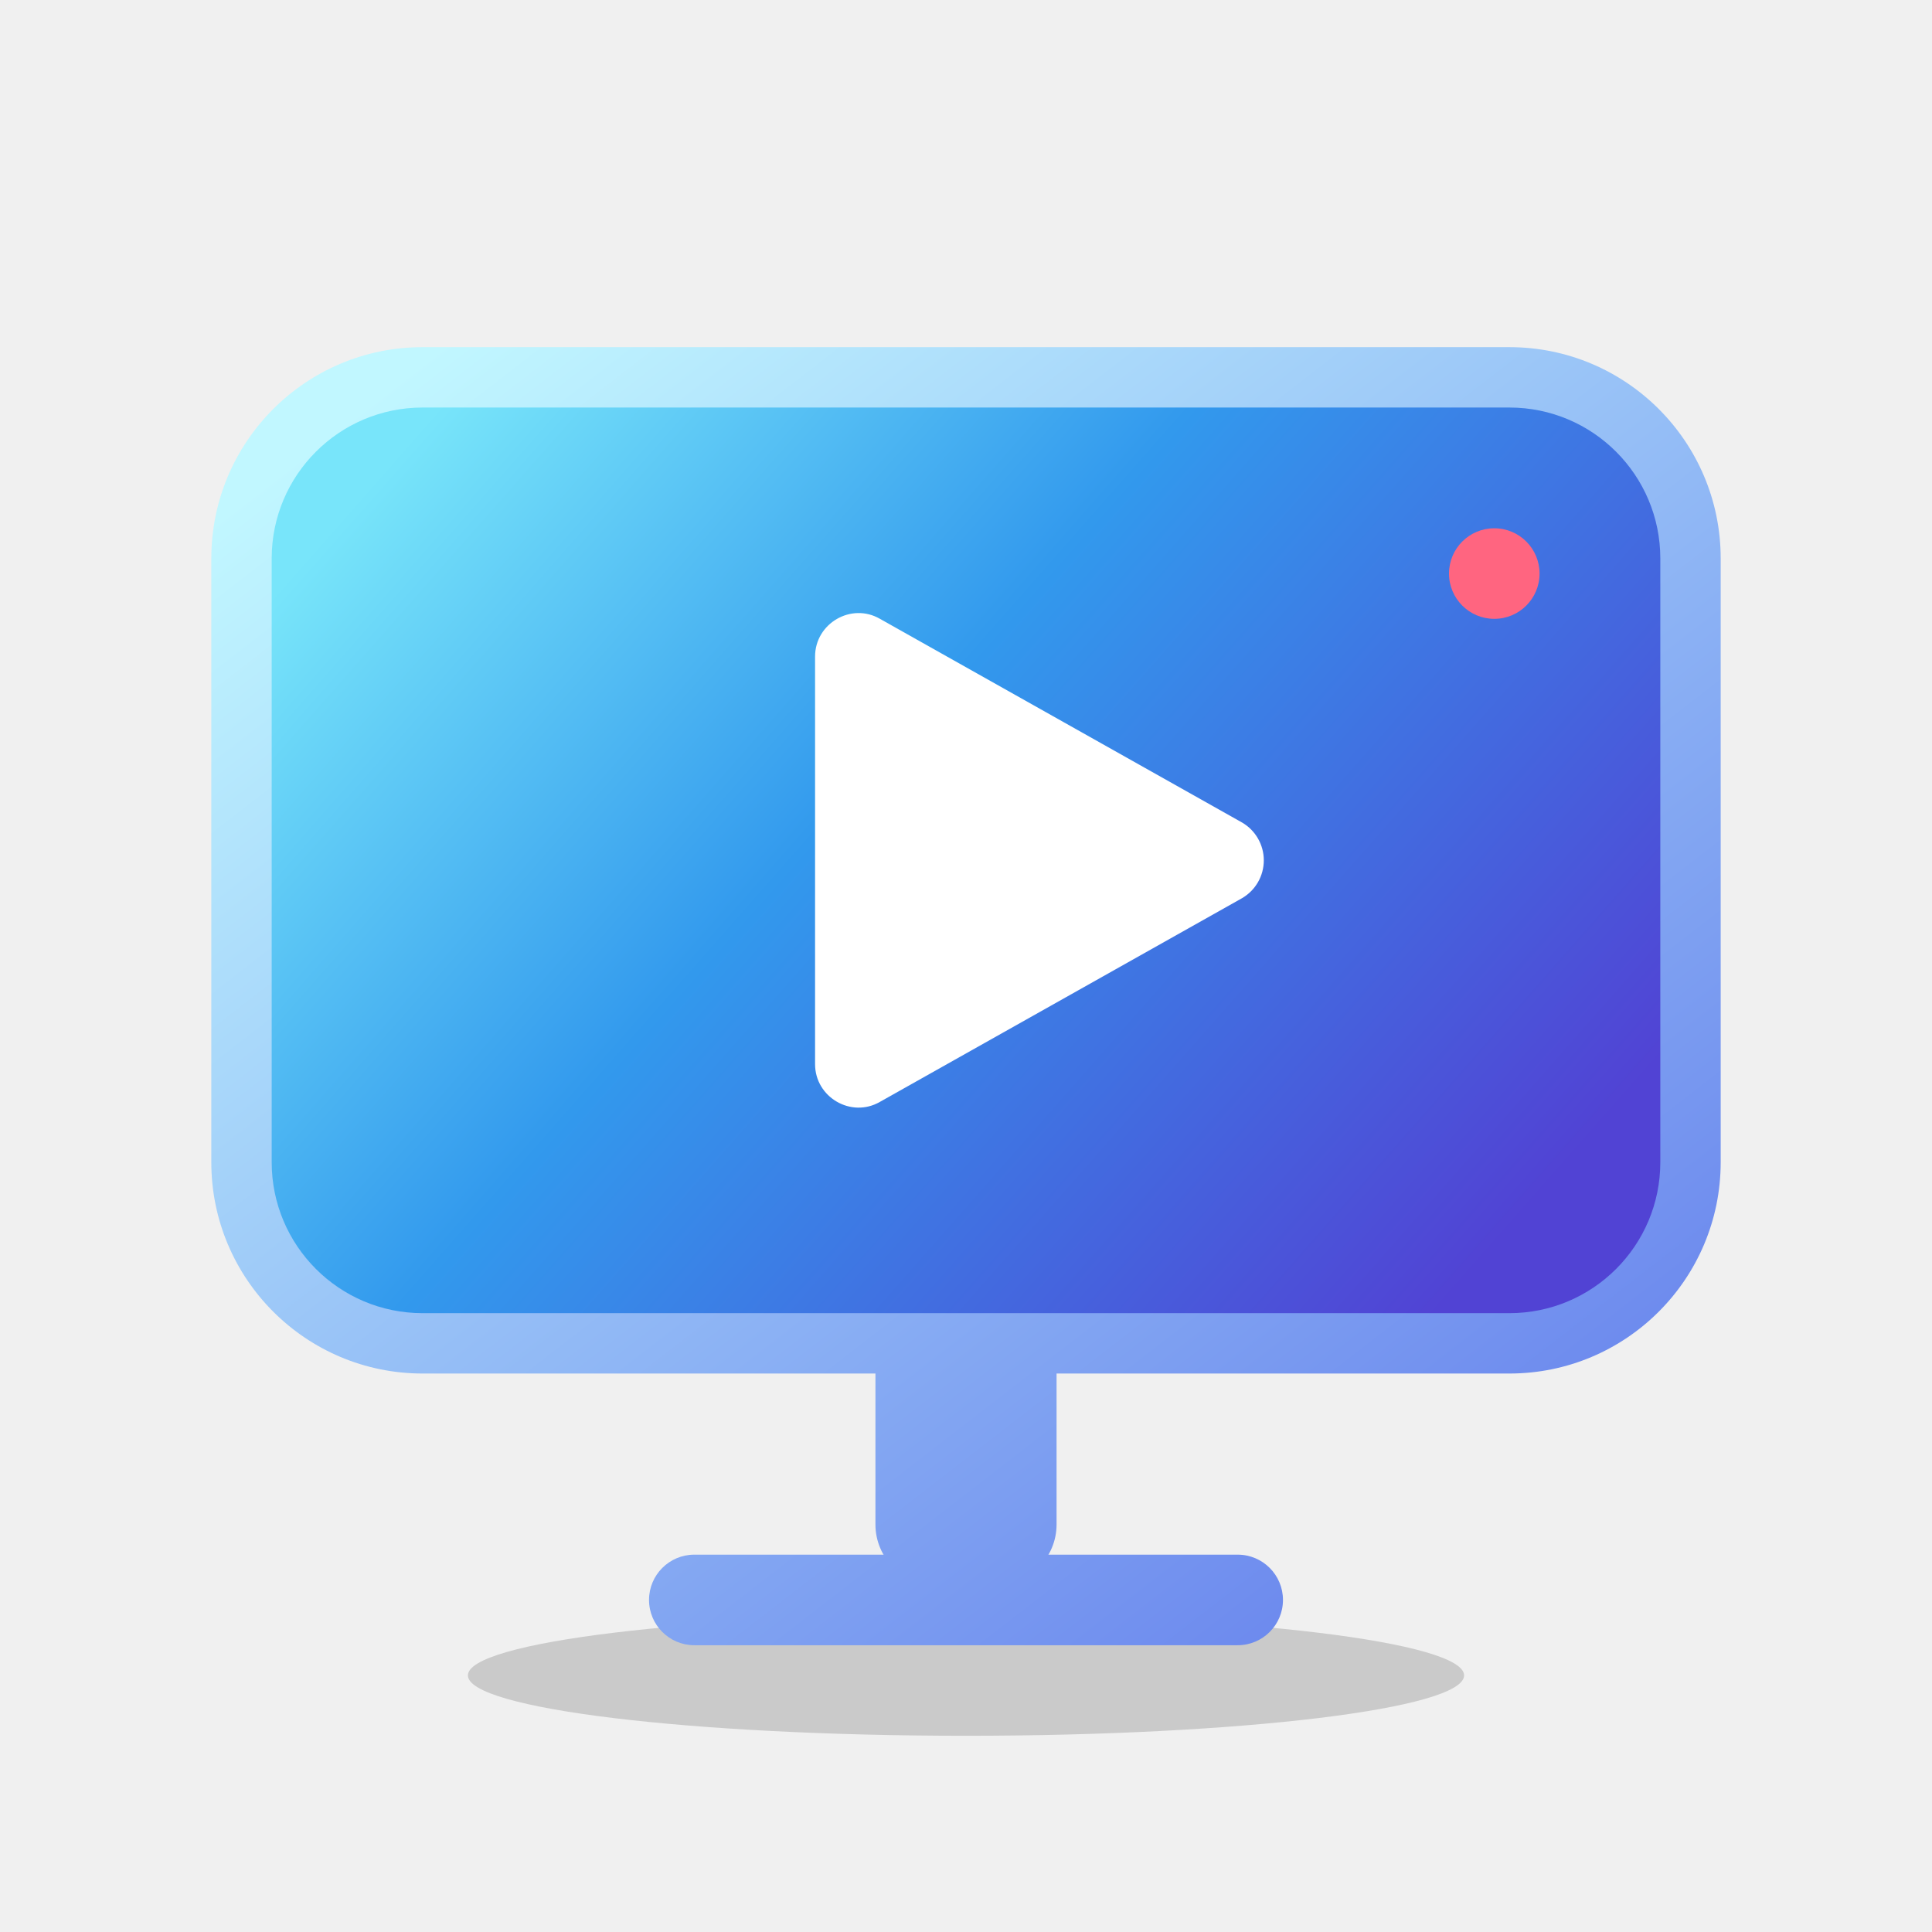
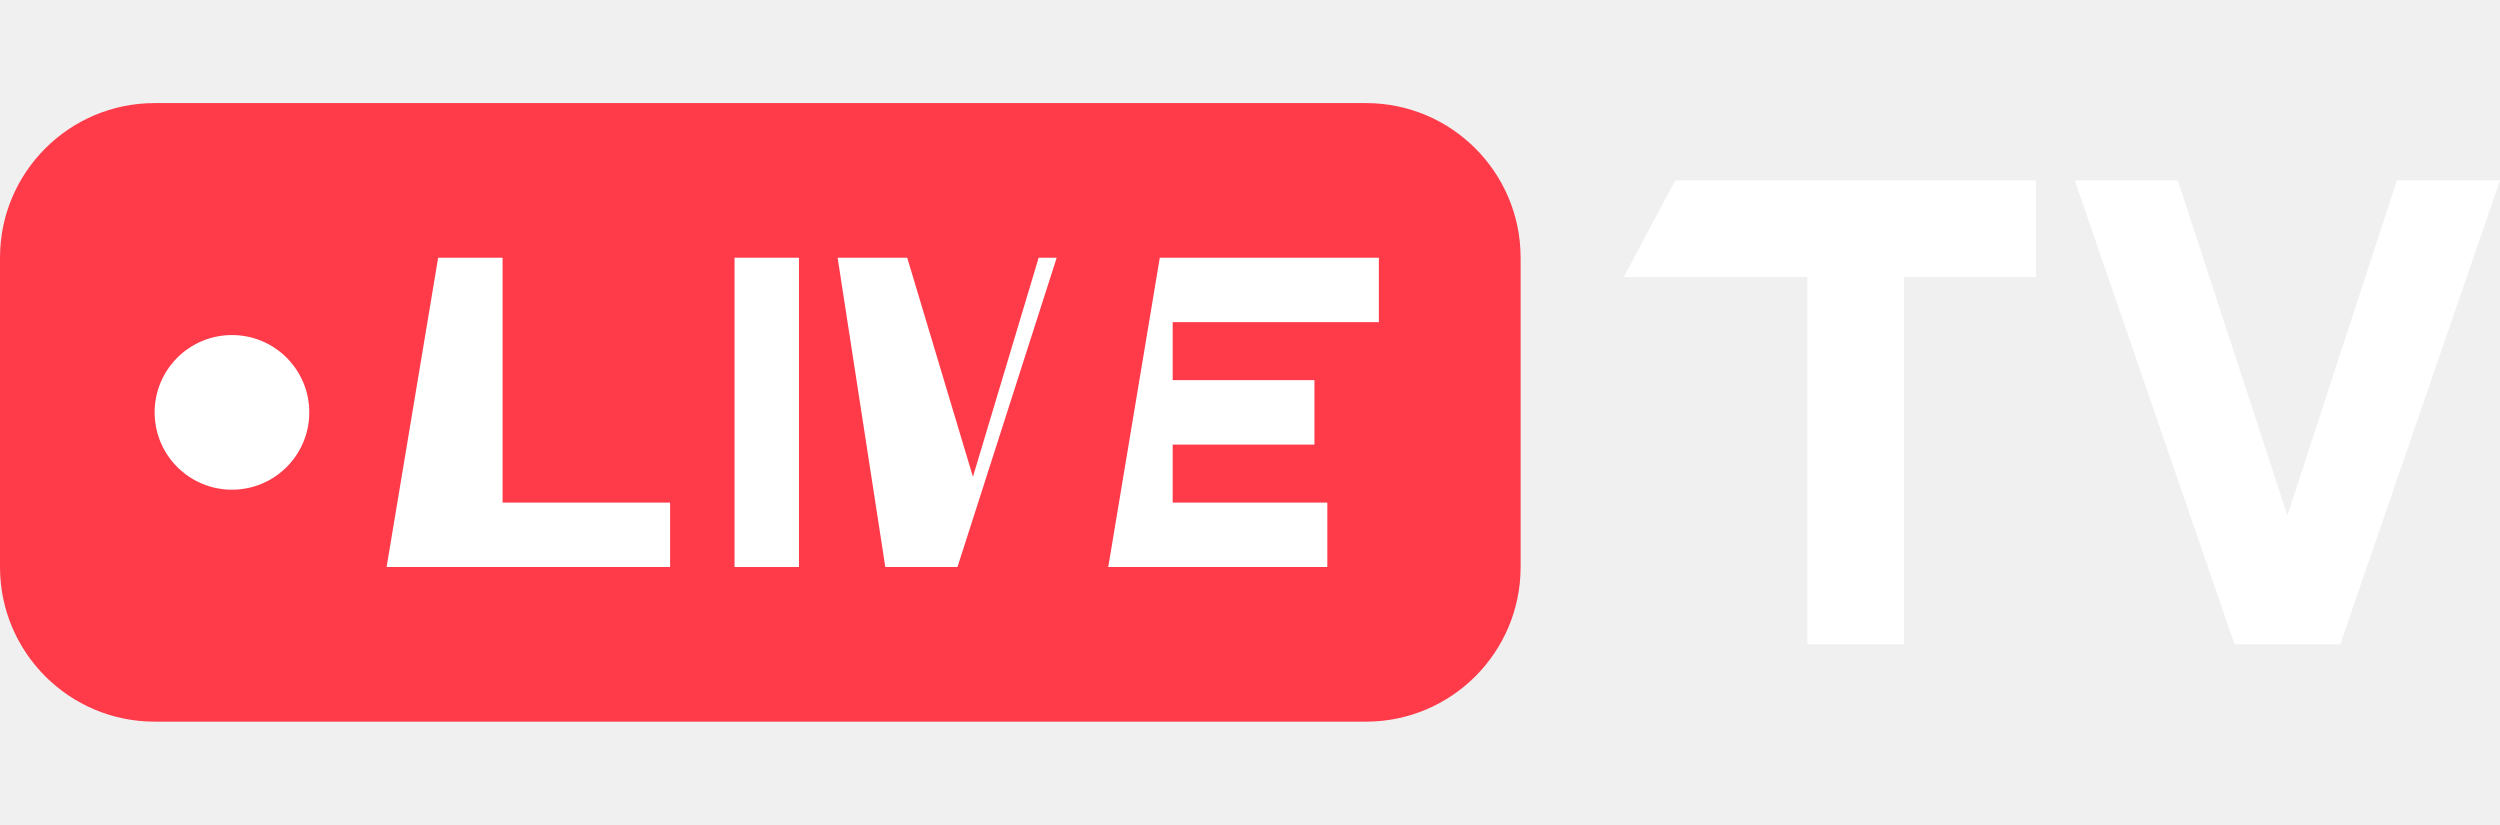
- <svg xmlns="http://www.w3.org/2000/svg" width="128" height="128" viewBox="0 0 128 128">
-   <defs>
-     <linearGradient id="rim" x1="29" y1="23" x2="94" y2="107" gradientUnits="userSpaceOnUse">
-       <stop stop-color="#c1f7ff" />
-       <stop offset="1" stop-color="#6985ed" />
-     </linearGradient>
-     <linearGradient id="screen" x1="29" y1="27" x2="96" y2="86" gradientUnits="userSpaceOnUse">
-       <stop stop-color="#78e5fa" />
-       <stop offset=".42" stop-color="#3299ed" />
-       <stop offset="1" stop-color="#5143d4" />
-     </linearGradient>
-   </defs>
-   <ellipse cx="64" cy="111" rx="33" ry="4" fill="#000" fill-opacity=".16" />
-   <rect x="58" y="86" width="12" height="19" rx="4" fill="url(#rim)" />
-   <rect x="43" y="103" width="42" height="6" rx="3" fill="url(#rim)" />
-   <rect x="14" y="23" width="100" height="68" rx="14" fill="url(#rim)" />
-   <rect x="18" y="27" width="92" height="60" rx="10" fill="url(#screen)" />
-   <path d="M54 43.5c0-2.2 2.4-3.6 4.3-2.5l24 13.5a2.9 2.9 0 0 1 0 5l-24 13.5c-1.9 1.1-4.3-.3-4.3-2.5z" fill="#fff" />
-   <circle cx="99" cy="38" r="3" fill="#ff6580" />
+ <svg xmlns="http://www.w3.org/2000/svg" width="194" height="64" viewBox="0 0 194 64">
+   <rect x="0" y="8" width="118" height="48" rx="12" fill="#ff3b4a" />
+   <circle cx="18" cy="32" r="6" fill="#fff" />
+   <path fill="#fff" d="M34 20h5v19h13v5H30z" />
+   <path fill="#fff" d="M57 20h5v24h-5z" />
+   <path fill="#fff" d="M65 20h5.4l5.1 17 5.1-17H82l-7.7 24h-5.6z" />
+   <path fill="#fff" d="M90 20h17v5H91v4.5h11v5H91V39h12v5H86z" />
+   <path fill="#fff" d="M130 14h28v7.5h-10.25V50h-7.5V21.5H126z" />
+   <path fill="#fff" d="M161 14h8l8.5 26 8.5-26h8l-12.4 36h-8.2z" />
</svg>
